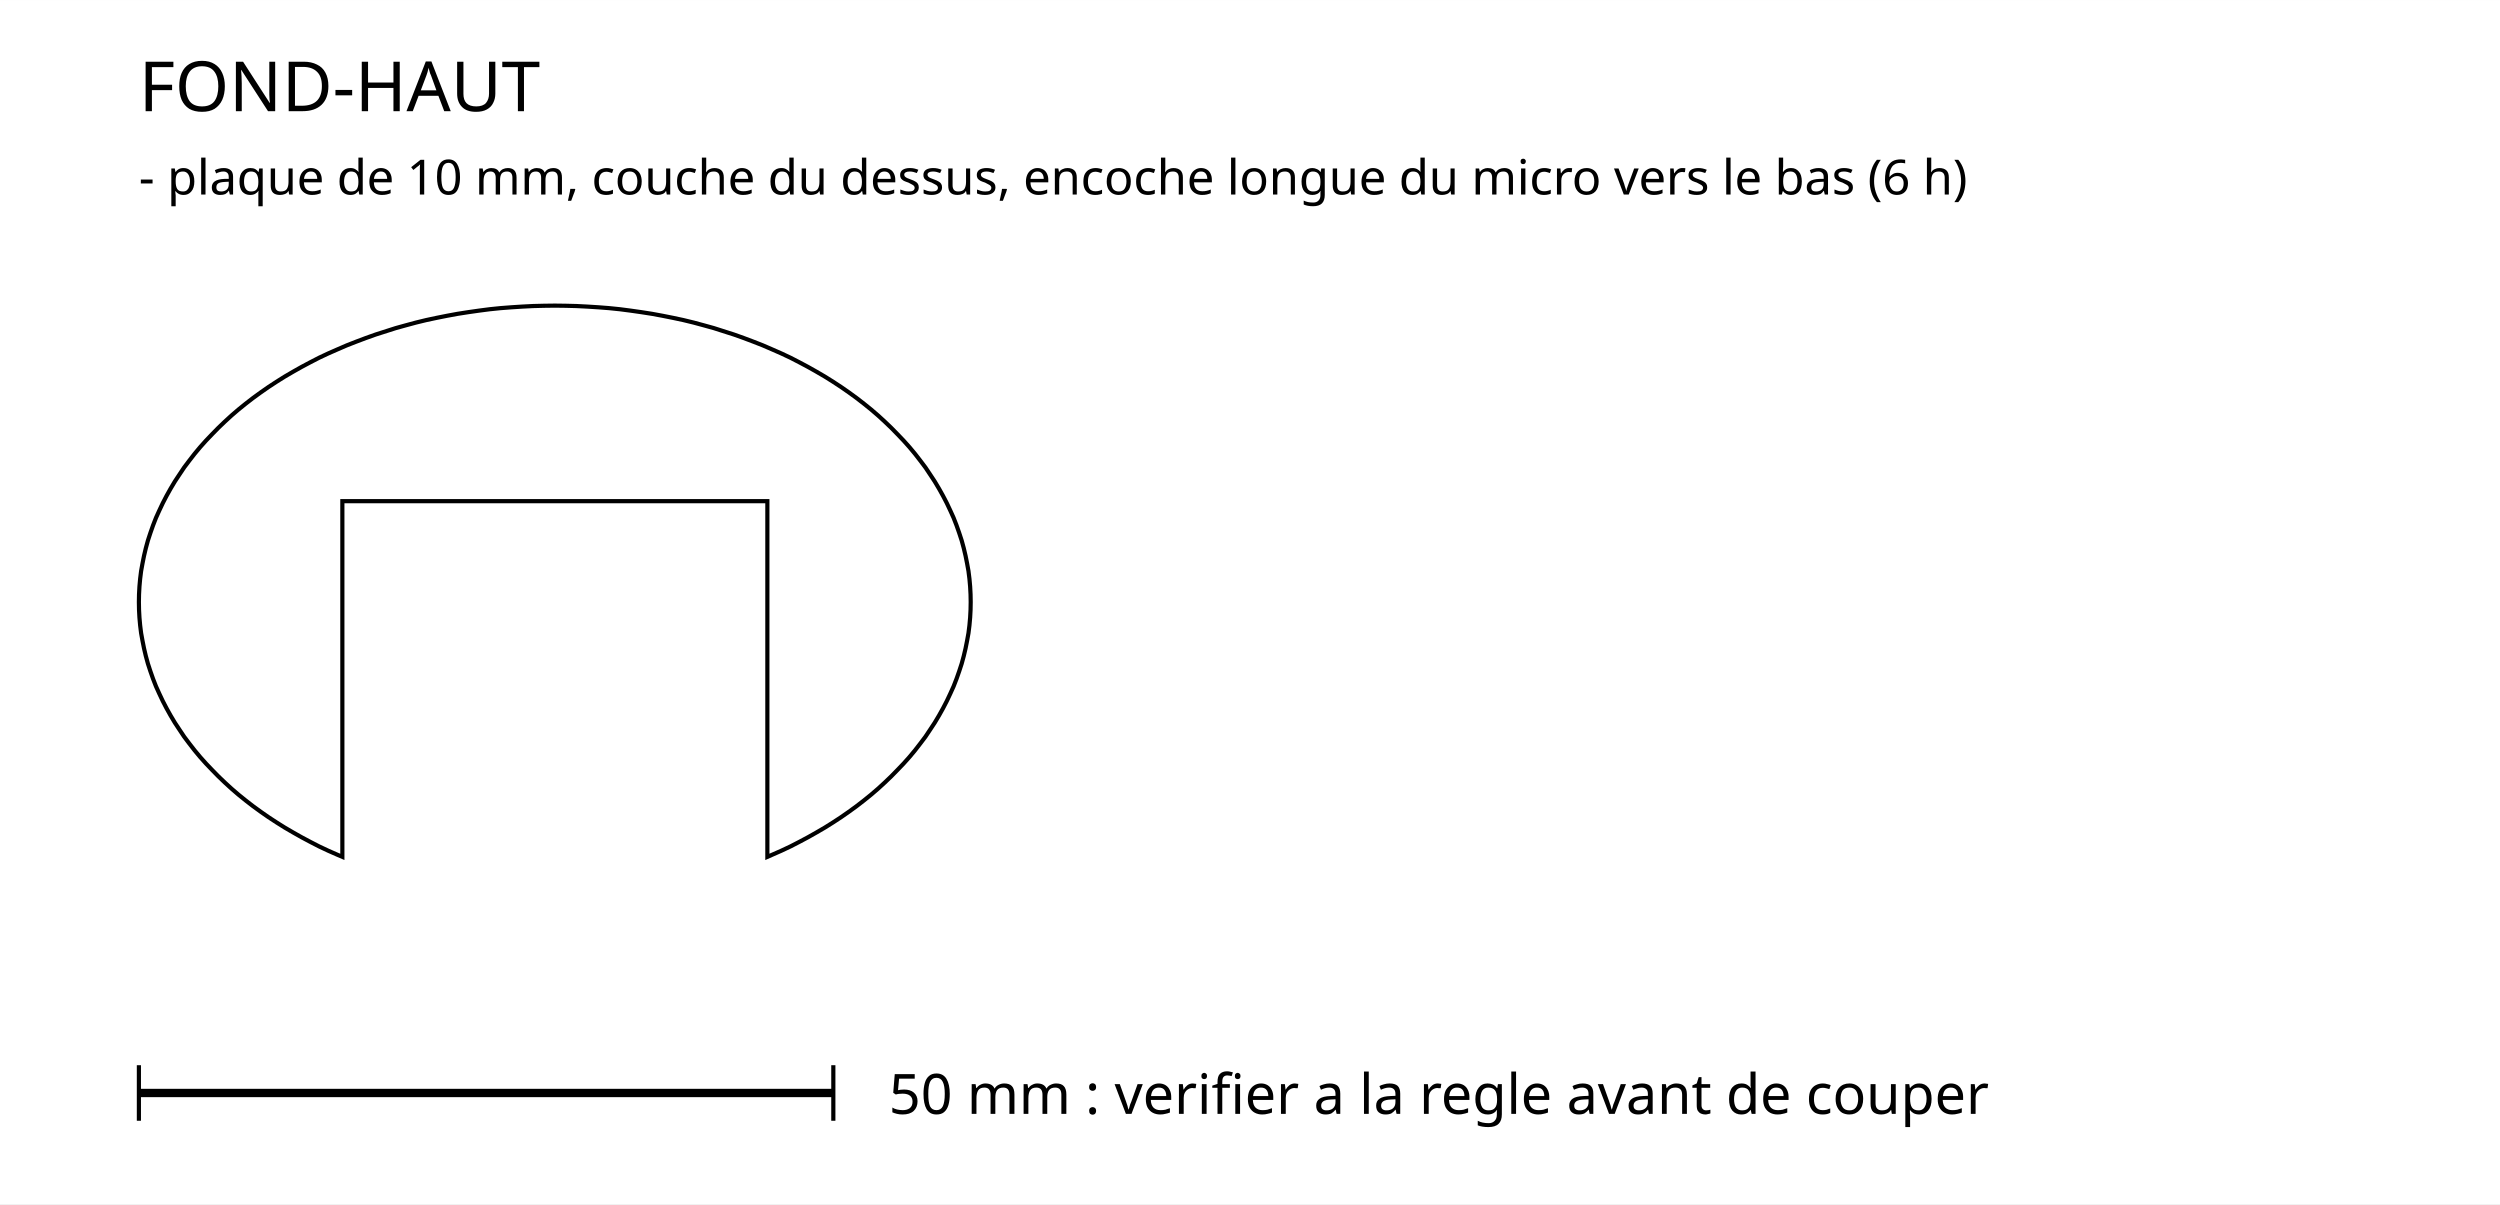
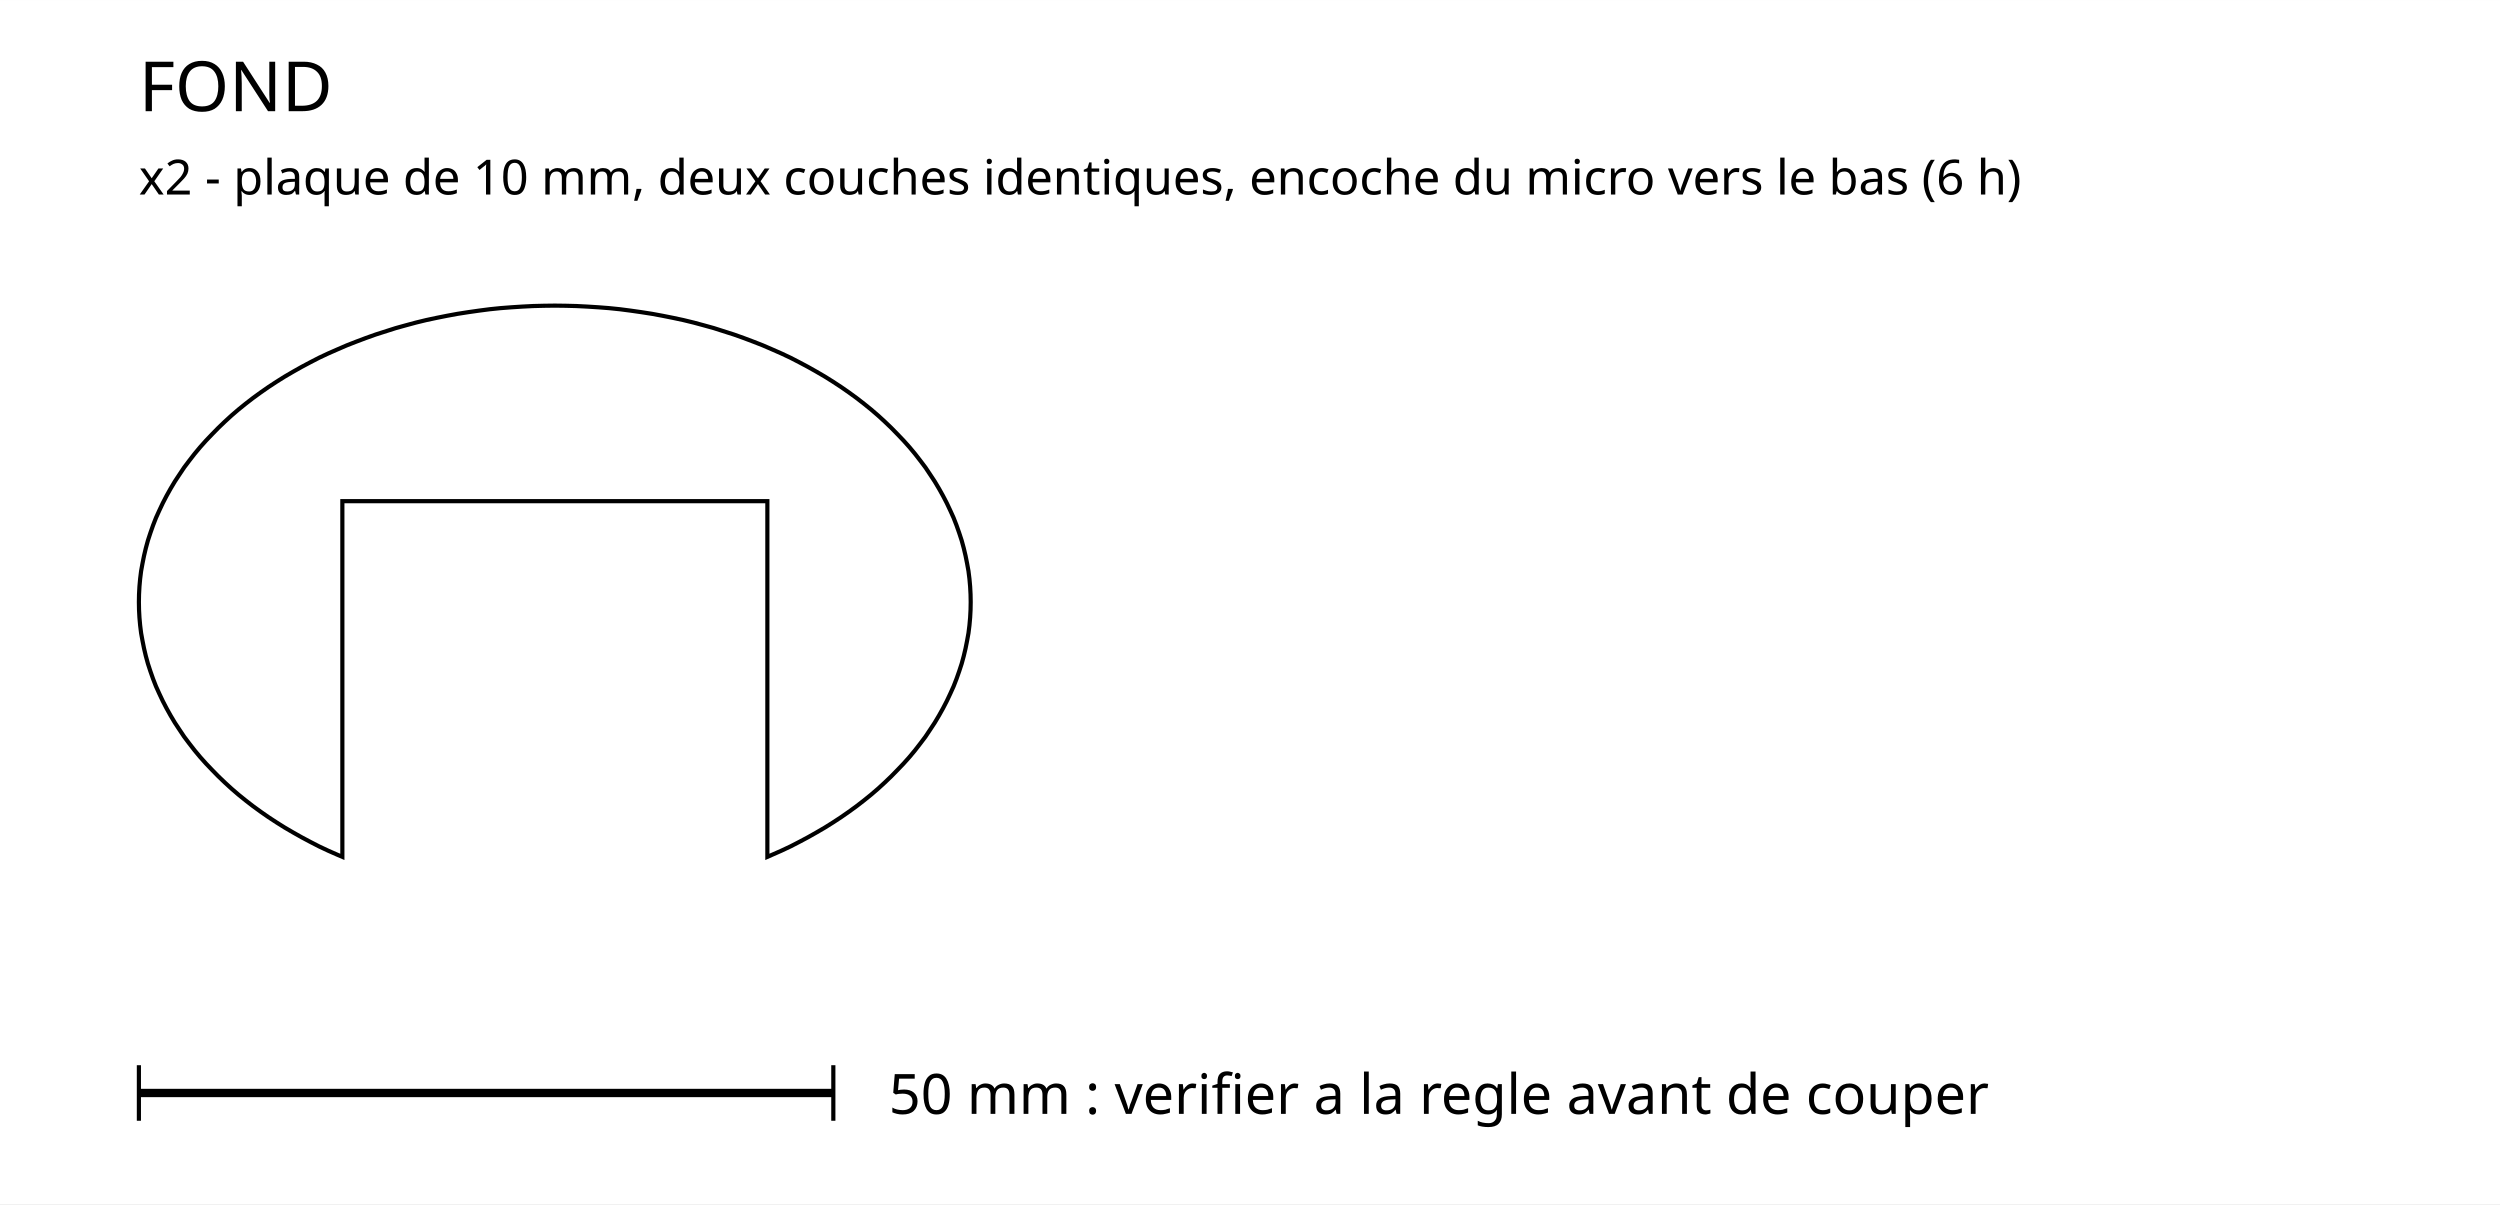
<svg xmlns="http://www.w3.org/2000/svg" width="180.0mm" height="86.7mm" viewBox="0 0 180.00 86.69">
  <rect width="180.00" height="86.69" fill="white" />
  <path d="M 69.89,43.34 L 69.88,42.79 L 69.85,42.23 L 69.80,41.67 L 69.73,41.11 L 69.63,40.56 L 69.52,40.01 L 69.39,39.46 L 69.24,38.91 L 69.06,38.36 L 68.87,37.82 L 68.66,37.28 L 68.42,36.75 L 68.17,36.22 L 67.90,35.70 L 67.61,35.18 L 67.30,34.66 L 66.97,34.16 L 66.63,33.65 L 66.26,33.16 L 65.88,32.67 L 65.48,32.19 L 65.06,31.72 L 64.62,31.26 L 64.17,30.80 L 63.70,30.35 L 63.22,29.91 L 62.72,29.48 L 62.20,29.06 L 61.67,28.65 L 61.12,28.25 L 60.56,27.86 L 59.98,27.48 L 59.39,27.11 L 58.79,26.76 L 58.17,26.41 L 57.55,26.08 L 56.91,25.75 L 56.25,25.44 L 55.59,25.15 L 54.92,24.86 L 54.23,24.59 L 53.54,24.33 L 52.84,24.08 L 52.12,23.85 L 51.40,23.62 L 50.68,23.42 L 49.94,23.22 L 49.20,23.04 L 48.45,22.88 L 47.70,22.73 L 46.94,22.59 L 46.17,22.47 L 45.40,22.36 L 44.63,22.26 L 43.85,22.18 L 43.08,22.12 L 42.29,22.07 L 41.51,22.03 L 40.73,22.01 L 39.95,22.00 L 39.16,22.01 L 38.38,22.03 L 37.60,22.07 L 36.82,22.12 L 36.04,22.18 L 35.26,22.26 L 34.49,22.36 L 33.72,22.47 L 32.95,22.59 L 32.19,22.73 L 31.44,22.88 L 30.69,23.04 L 29.95,23.22 L 29.21,23.42 L 28.49,23.62 L 27.77,23.85 L 27.05,24.08 L 26.35,24.33 L 25.66,24.59 L 24.97,24.86 L 24.30,25.15 L 23.64,25.44 L 22.98,25.75 L 22.34,26.08 L 21.72,26.41 L 21.10,26.76 L 20.50,27.11 L 19.91,27.48 L 19.33,27.86 L 18.77,28.25 L 18.22,28.65 L 17.69,29.06 L 17.17,29.48 L 16.67,29.91 L 16.19,30.35 L 15.72,30.80 L 15.27,31.26 L 14.83,31.72 L 14.41,32.19 L 14.01,32.67 L 13.63,33.16 L 13.26,33.65 L 12.92,34.16 L 12.59,34.66 L 12.28,35.18 L 11.99,35.70 L 11.72,36.22 L 11.47,36.75 L 11.23,37.28 L 11.02,37.82 L 10.83,38.36 L 10.65,38.91 L 10.50,39.46 L 10.37,40.01 L 10.26,40.56 L 10.16,41.11 L 10.09,41.67 L 10.04,42.23 L 10.01,42.79 L 10.00,43.34 L 10.01,43.90 L 10.04,44.46 L 10.09,45.02 L 10.16,45.58 L 10.26,46.13 L 10.37,46.68 L 10.50,47.23 L 10.65,47.78 L 10.83,48.33 L 11.02,48.87 L 11.23,49.41 L 11.47,49.94 L 11.72,50.47 L 11.99,50.99 L 12.28,51.51 L 12.59,52.03 L 12.92,52.53 L 13.26,53.04 L 13.63,53.53 L 14.01,54.02 L 14.41,54.50 L 14.83,54.97 L 15.27,55.43 L 15.72,55.89 L 16.19,56.34 L 16.67,56.78 L 17.17,57.21 L 17.69,57.63 L 18.22,58.04 L 18.77,58.44 L 19.33,58.83 L 19.91,59.21 L 20.50,59.58 L 21.10,59.93 L 21.72,60.28 L 22.34,60.61 L 22.98,60.94 L 23.64,61.25 L 24.30,61.54 L 24.65,61.69 L 24.65,36.08 L 55.25,36.08 L 55.25,61.69 L 55.59,61.54 L 56.25,61.25 L 56.91,60.94 L 57.55,60.61 L 58.17,60.28 L 58.79,59.93 L 59.39,59.58 L 59.98,59.21 L 60.56,58.83 L 61.12,58.44 L 61.67,58.04 L 62.20,57.63 L 62.72,57.21 L 63.22,56.78 L 63.70,56.34 L 64.17,55.89 L 64.62,55.43 L 65.06,54.97 L 65.48,54.50 L 65.88,54.02 L 66.26,53.53 L 66.63,53.04 L 66.97,52.53 L 67.30,52.03 L 67.61,51.51 L 67.90,50.99 L 68.17,50.47 L 68.42,49.94 L 68.66,49.41 L 68.87,48.87 L 69.06,48.33 L 69.24,47.78 L 69.39,47.23 L 69.52,46.68 L 69.63,46.13 L 69.73,45.58 L 69.80,45.02 L 69.85,44.46 L 69.88,43.90 Z" fill="none" stroke="black" stroke-width="0.3" />
  <line x1="10" y1="78.69" x2="60" y2="78.69" stroke="black" stroke-width="0.6" />
  <line x1="10" y1="76.69" x2="10" y2="80.69" stroke="black" stroke-width="0.3" />
  <line x1="60" y1="76.69" x2="60" y2="80.69" stroke="black" stroke-width="0.3" />
  <text x="64" y="80.19" font-size="4" font-family="sans-serif">50 mm : verifier a la regle avant de couper</text>
-   <text x="10" y="8" font-size="5" font-family="sans-serif">FOND-HAUT</text>
-   <text x="10" y="14" font-size="3.5" font-family="sans-serif"> - plaque de 10 mm, couche du dessus, encoche longue du micro vers le bas (6 h)</text>
+   <text x="10" y="8" font-size="5" font-family="sans-serif">FOND</text>
+   <text x="10" y="14" font-size="3.5" font-family="sans-serif">x2 - plaque de 10 mm, deux couches identiques, encoche du micro vers le bas (6 h)</text>
</svg>
